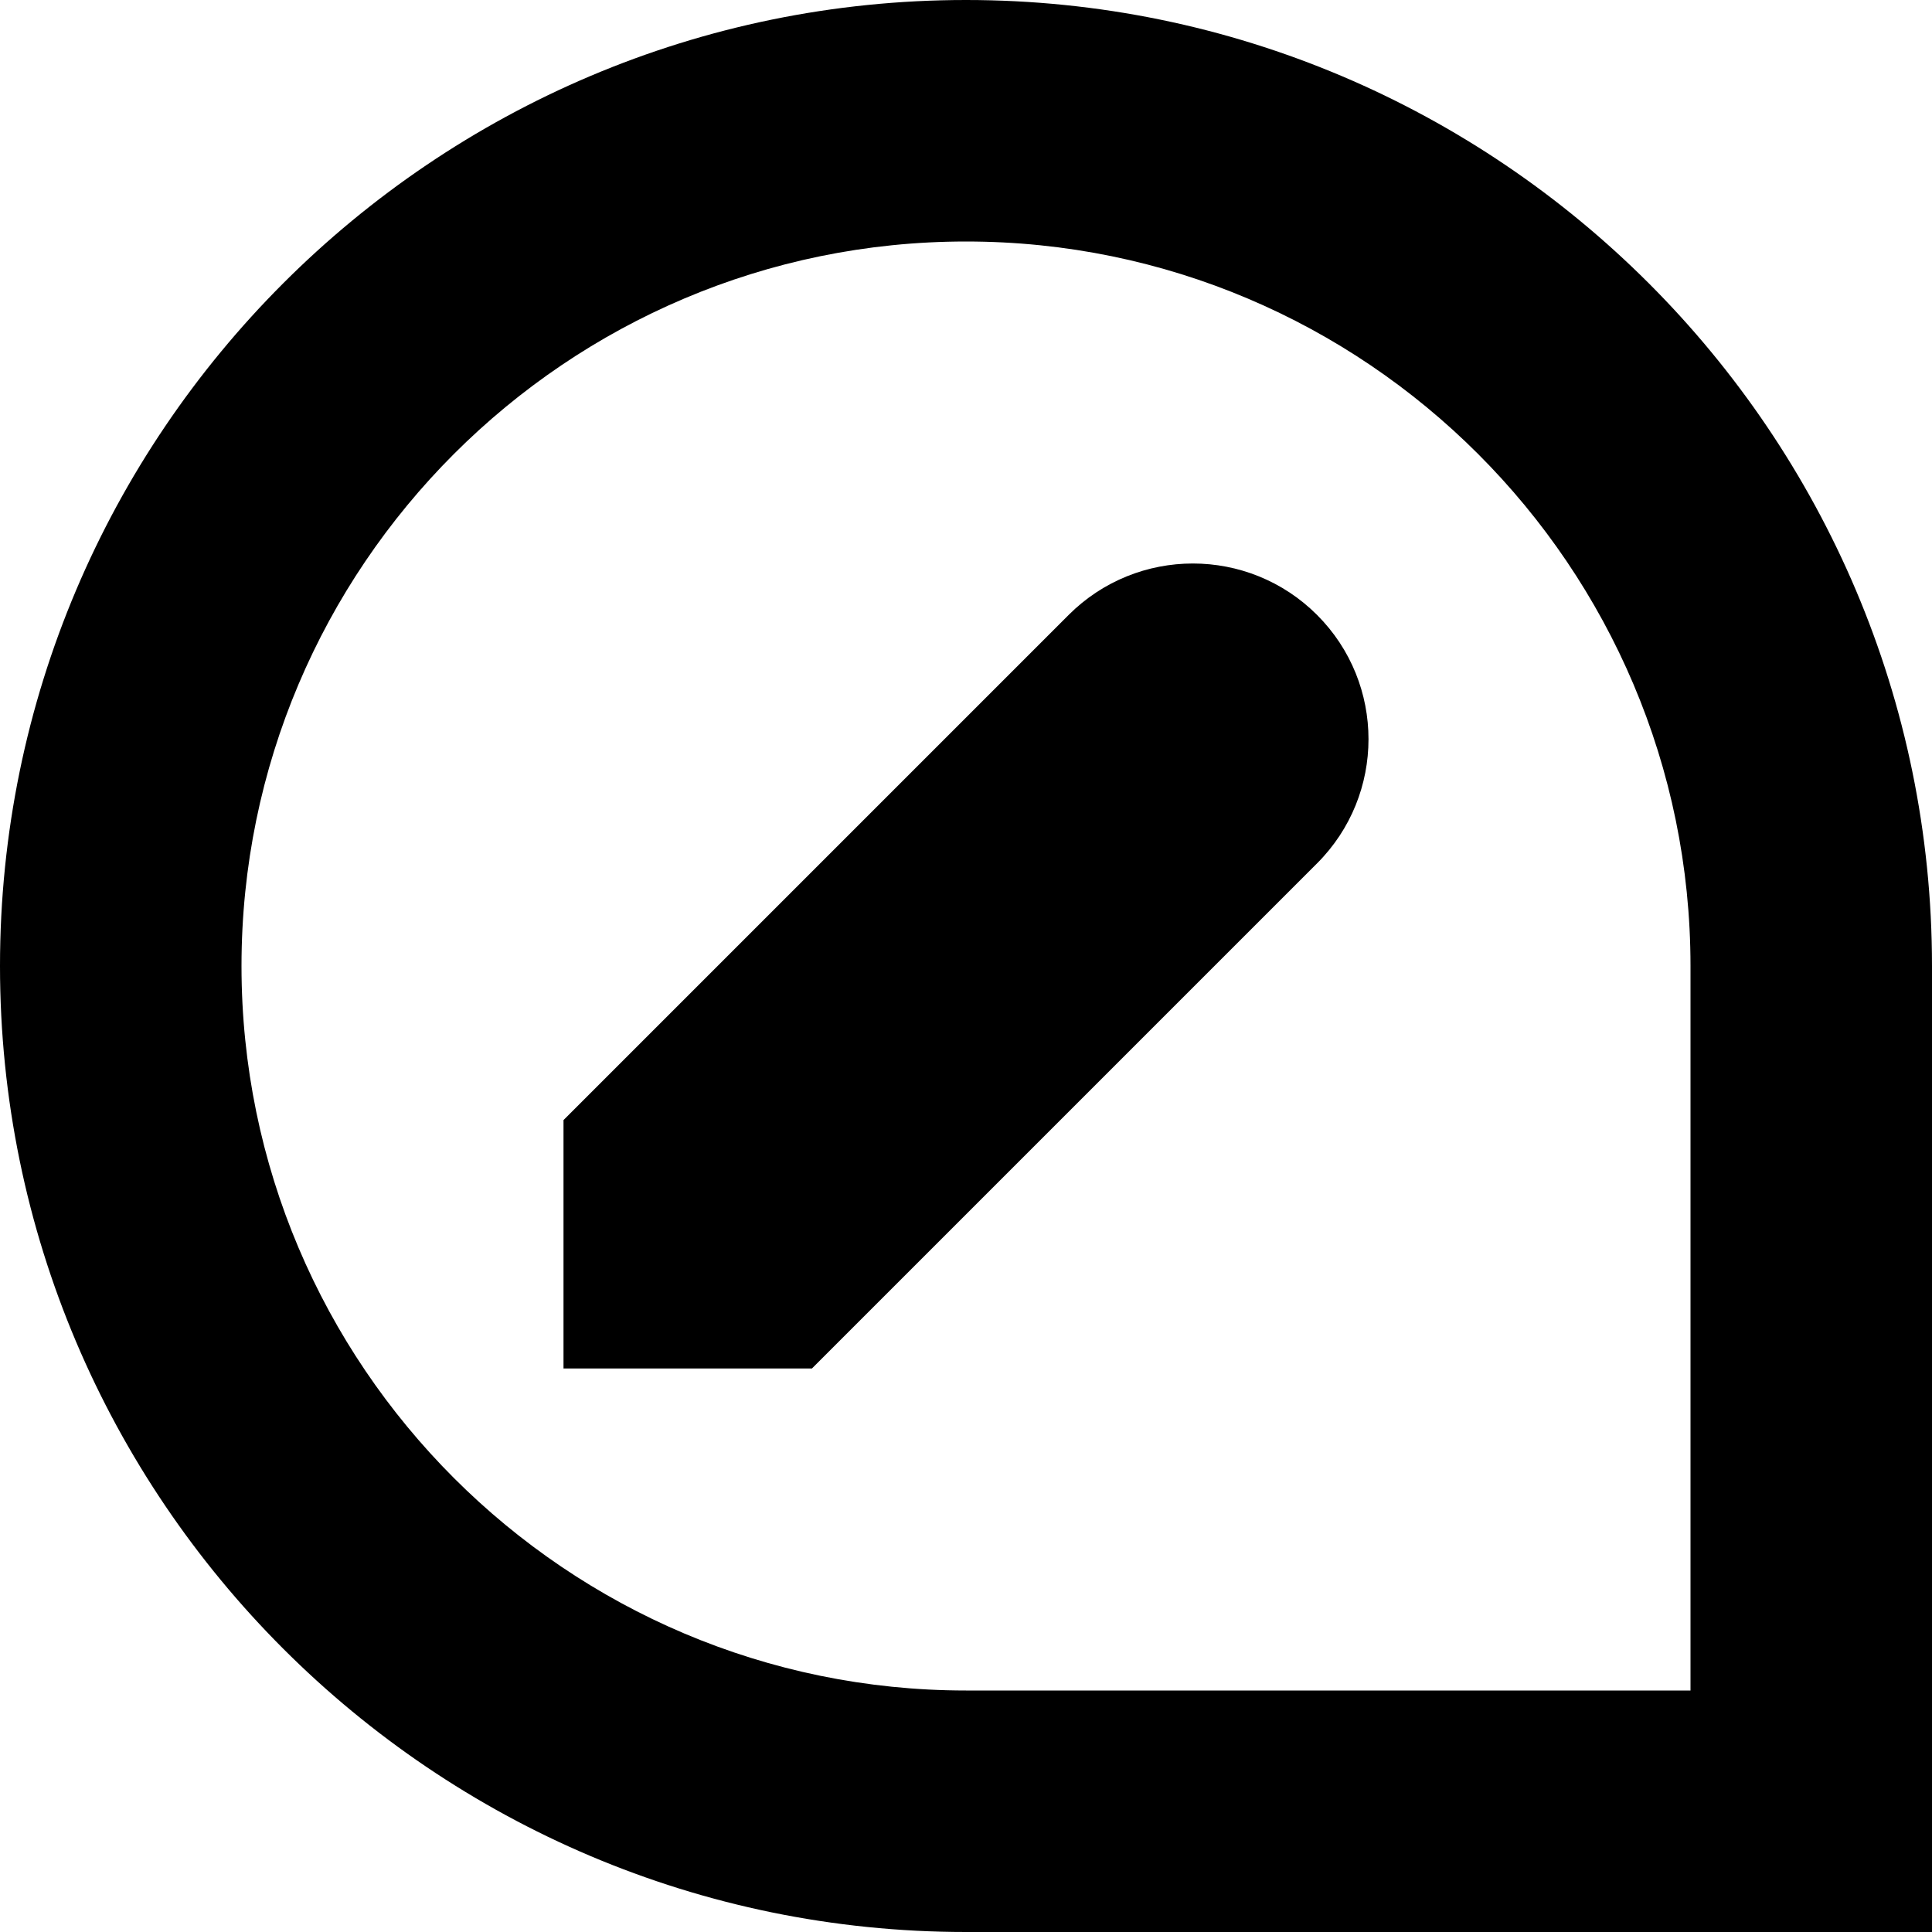
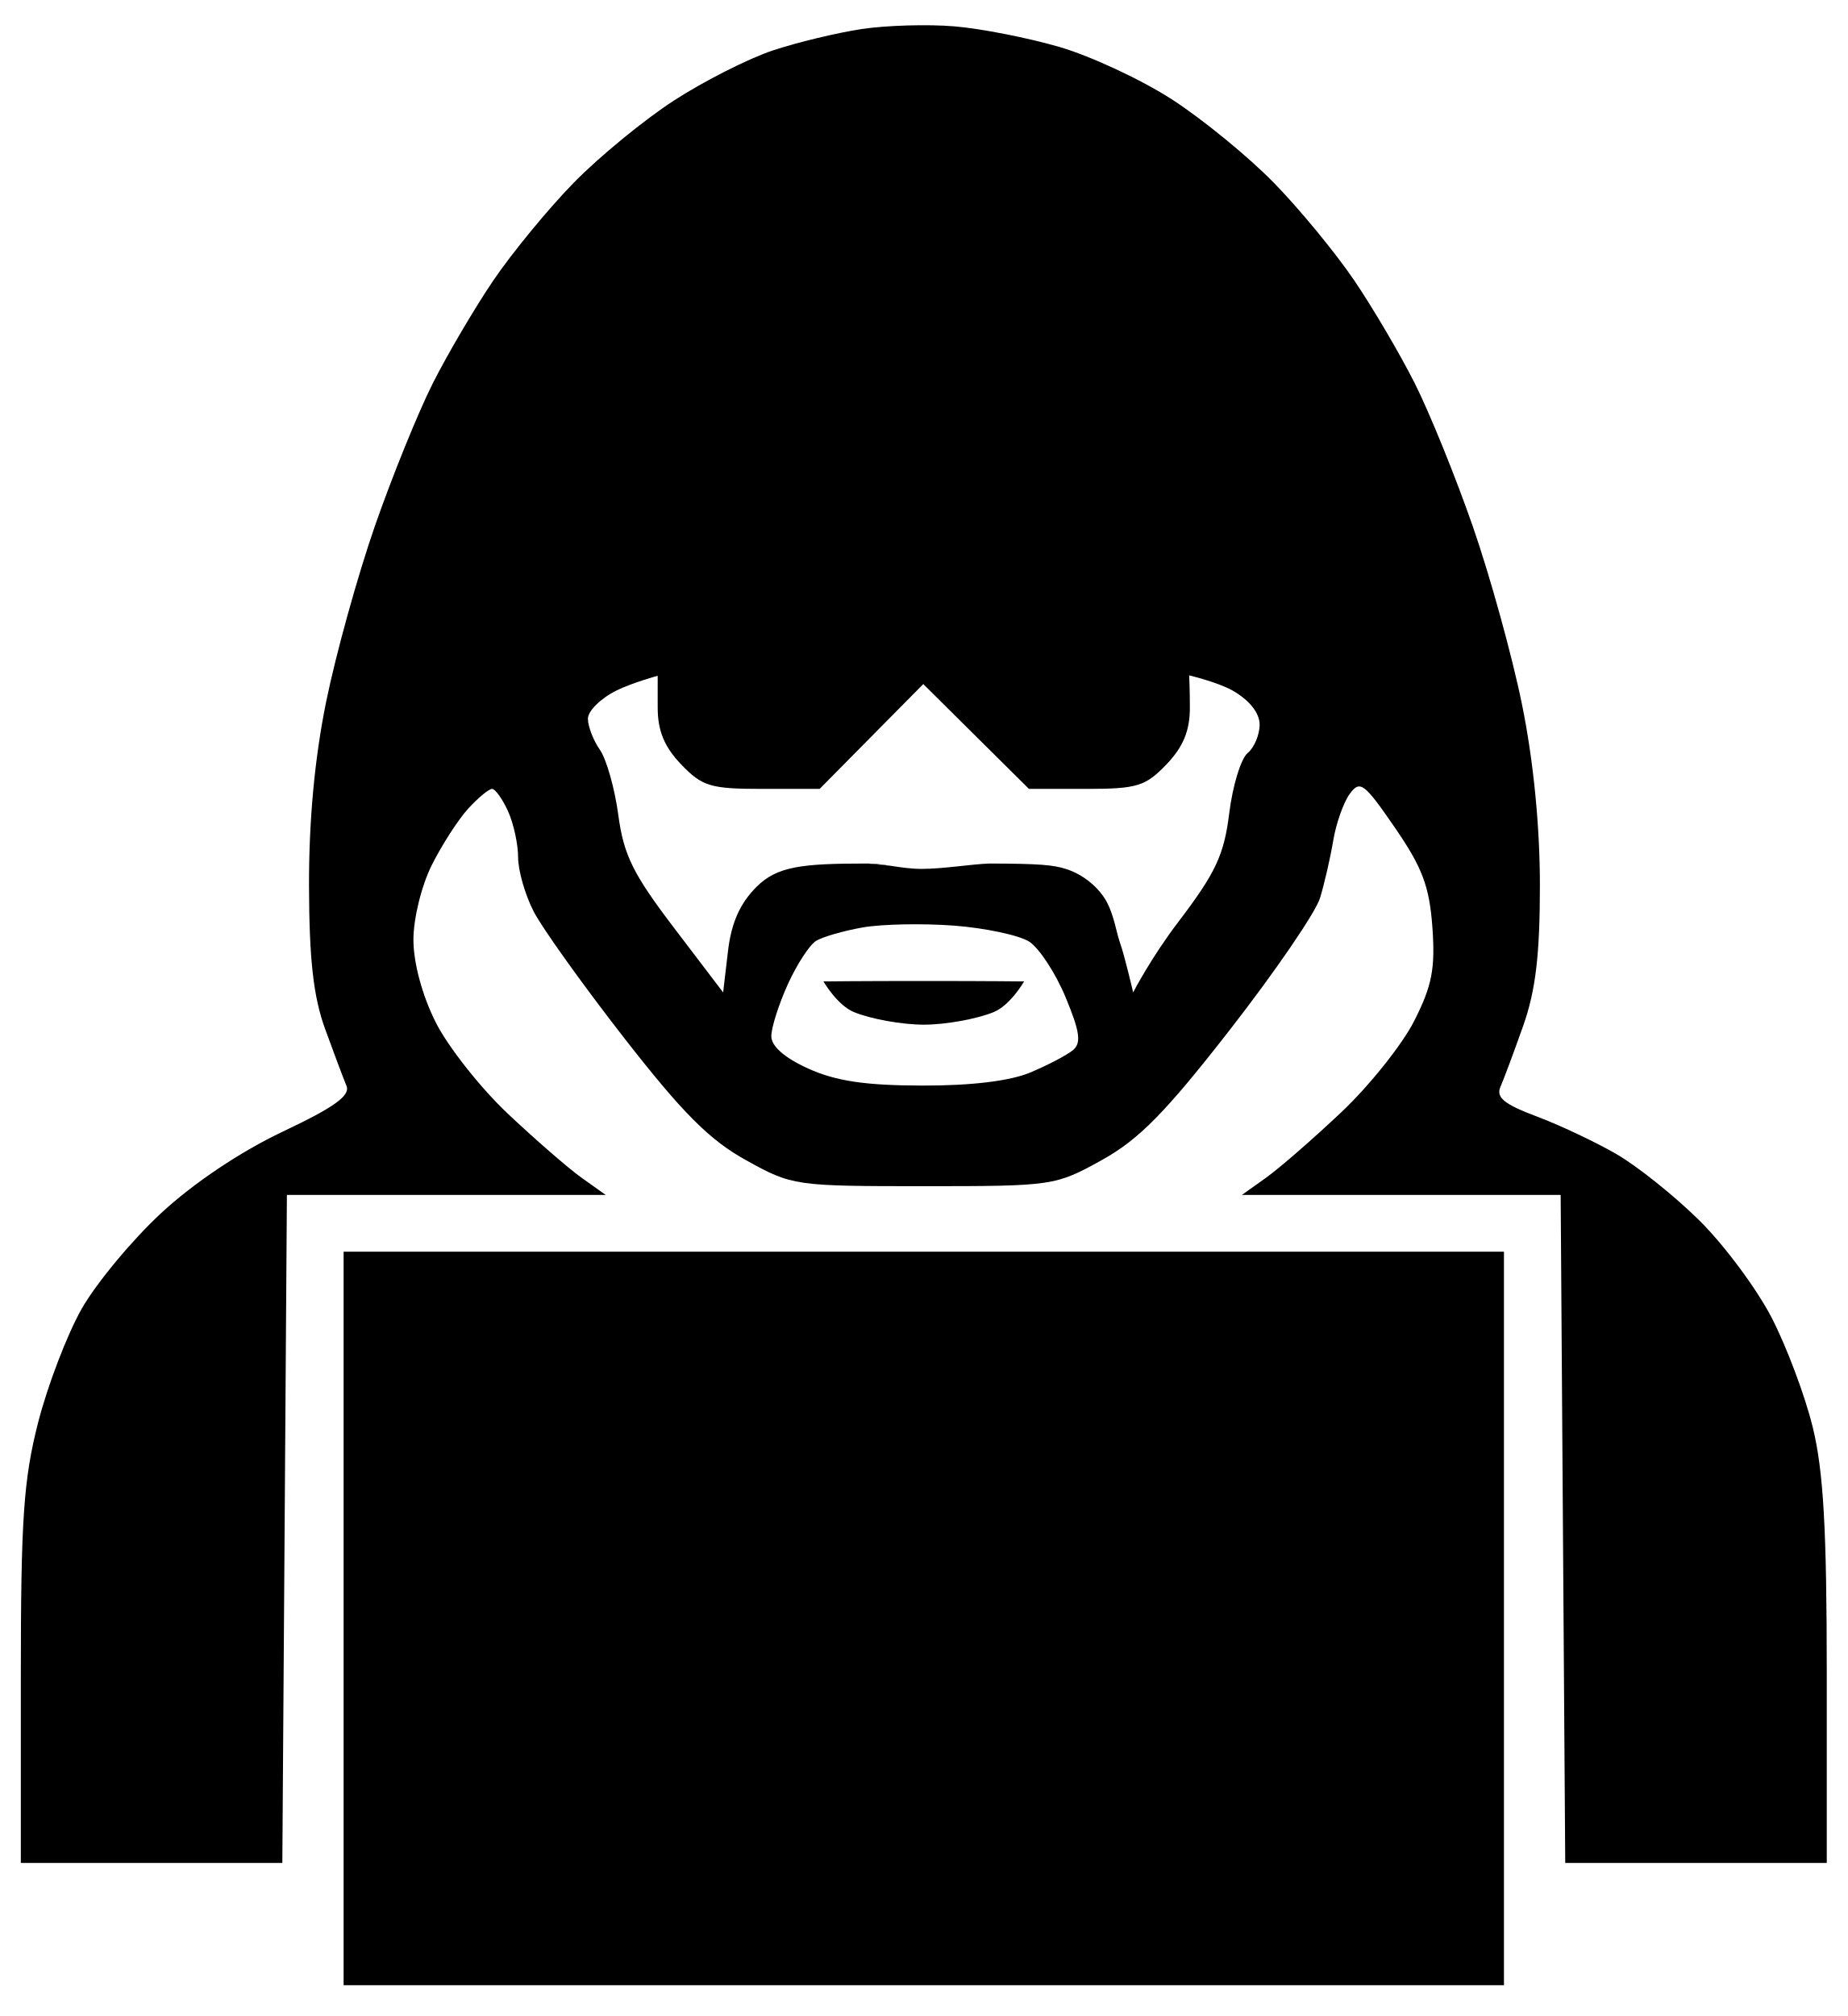
- <svg xmlns="http://www.w3.org/2000/svg" id="Layer_1" data-name="Layer 1" viewBox="0 0 24 24" width="50" height="50">
-   <path d="M24,24H12C5.383,24,0,18.617,0,12S5.383,0,12,0s12,5.383,12,12v12ZM12,3C7.037,3,3,7.038,3,12s4.037,9,9,9h9V12c0-4.962-4.037-9-9-9Zm4.361,7.725c.852-.852,.852-2.234,0-3.086h0c-.852-.852-2.234-.852-3.086,0l-6.275,6.275v3.086h3.086l6.275-6.275Z" />
+ <svg xmlns="http://www.w3.org/2000/svg" width="55" height="60" viewBox="0 0 55 60" fill="none">
+   <path fill-rule="evenodd" clip-rule="evenodd" d="M25.81 25.7L26.531 25.77L26.542 25.772C26.286 25.733 26.045 25.697 25.81 25.7ZM25.412 30.119C24.917 29.912 24.511 29.209 24.511 29.209C24.511 29.209 25.583 29.196 27.498 29.196C29.412 29.196 30.484 29.209 30.484 29.209C30.484 29.209 30.079 29.912 29.584 30.119C29.088 30.326 28.15 30.496 27.498 30.496C26.846 30.496 25.907 30.326 25.412 30.119ZM10.228 59.083V48.168V37.253H27.498H44.767V48.168V59.083H27.498H10.228Z" fill="black" />
+   <path fill-rule="evenodd" clip-rule="evenodd" d="M25.651 0.864C24.92 0.974 23.73 1.261 23.005 1.501C22.281 1.742 20.958 2.411 20.067 2.988C19.176 3.564 17.827 4.671 17.07 5.447C16.313 6.223 15.24 7.528 14.685 8.346C14.13 9.165 13.318 10.545 12.881 11.412C12.444 12.278 11.669 14.191 11.157 15.661C10.646 17.131 9.994 19.481 9.709 20.882C9.365 22.572 9.193 24.424 9.198 26.378C9.204 28.558 9.329 29.665 9.678 30.626C9.937 31.34 10.223 32.1 10.313 32.315C10.435 32.606 9.957 32.951 8.422 33.677C7.156 34.276 5.765 35.208 4.798 36.103C3.936 36.903 2.875 38.178 2.44 38.937C2.006 39.697 1.419 41.226 1.135 42.335C0.7 44.038 0.62 45.217 0.62 49.898V55.444H4.512H8.404L8.472 45.504L8.54 35.563H13.285H18.029L17.31 35.051C16.914 34.769 15.922 33.906 15.104 33.134C14.287 32.361 13.323 31.136 12.962 30.412C12.563 29.611 12.306 28.652 12.306 27.965C12.306 27.335 12.548 26.353 12.855 25.742C13.156 25.141 13.644 24.385 13.939 24.064C14.233 23.742 14.552 23.479 14.647 23.479C14.742 23.479 14.955 23.777 15.121 24.141C15.287 24.505 15.422 25.123 15.422 25.515C15.422 25.907 15.63 26.633 15.885 27.127C16.139 27.622 17.351 29.316 18.578 30.891C20.318 33.124 21.116 33.926 22.206 34.529C23.581 35.292 23.661 35.303 27.498 35.303C31.336 35.303 31.414 35.292 32.793 34.528C33.905 33.912 34.692 33.111 36.623 30.63C37.96 28.912 39.161 27.156 39.292 26.727C39.423 26.299 39.599 25.53 39.685 25.018C39.77 24.507 39.991 23.881 40.176 23.628C40.483 23.209 40.605 23.301 41.52 24.631C42.338 25.819 42.548 26.378 42.637 27.599C42.725 28.829 42.627 29.337 42.096 30.384C41.739 31.089 40.762 32.312 39.926 33.102C39.089 33.892 38.081 34.769 37.686 35.051L36.967 35.563H41.711H46.455L46.523 45.504L46.591 55.444H50.483H54.376V49.809C54.376 45.5 54.277 43.771 53.956 42.467C53.726 41.529 53.173 40.059 52.728 39.202C52.282 38.344 51.318 37.049 50.584 36.323C49.85 35.597 48.738 34.708 48.112 34.346C47.487 33.985 46.414 33.479 45.728 33.222C44.765 32.86 44.524 32.66 44.665 32.34C44.765 32.112 45.07 31.294 45.342 30.524C45.71 29.481 45.837 28.414 45.837 26.353C45.837 24.581 45.645 22.638 45.303 20.959C45.009 19.515 44.35 17.131 43.838 15.661C43.327 14.191 42.551 12.278 42.114 11.412C41.678 10.545 40.866 9.165 40.311 8.346C39.756 7.528 38.683 6.223 37.925 5.447C37.168 4.671 35.803 3.553 34.891 2.963C33.979 2.373 32.468 1.669 31.534 1.397C30.599 1.125 29.192 0.849 28.407 0.784C27.621 0.718 26.381 0.754 25.651 0.864ZM19.577 21.061C19.577 21.749 19.775 22.228 20.275 22.75C20.901 23.404 21.148 23.479 22.685 23.479H24.398L25.94 21.919L27.483 20.359L29.055 21.919L30.628 23.479H32.325C33.846 23.479 34.095 23.403 34.721 22.75C35.22 22.228 35.418 21.749 35.418 21.061C35.418 20.533 35.397 20.1 35.397 20.1C35.397 20.1 36.255 20.305 36.694 20.555C37.191 20.838 37.493 21.218 37.494 21.563C37.495 21.867 37.334 22.251 37.135 22.415C36.937 22.58 36.691 23.384 36.59 24.201C36.436 25.444 36.188 25.974 35.078 27.433C34.25 28.521 33.73 29.536 33.73 29.536C33.73 29.536 33.471 28.428 33.345 28.079C33.236 27.779 33.168 27.276 32.956 26.866C32.724 26.416 32.234 26.017 31.722 25.86C31.347 25.744 30.975 25.704 29.445 25.7C28.926 25.719 28.06 25.86 27.441 25.86C27.12 25.86 26.825 25.815 26.546 25.773L26.542 25.772L26.531 25.77L25.81 25.7C23.862 25.7 23.13 25.783 22.517 26.396C22.022 26.892 21.767 27.468 21.668 28.32L21.525 29.536L20.061 27.612C18.844 26.014 18.564 25.446 18.405 24.259C18.3 23.472 18.053 22.598 17.857 22.316C17.66 22.035 17.5 21.617 17.5 21.389C17.5 21.161 17.88 20.785 18.344 20.554C18.808 20.323 19.577 20.112 19.577 20.112V21.061ZM31.718 29.678C31.419 28.959 30.932 28.215 30.635 28.025C30.338 27.835 29.335 27.621 28.407 27.549C27.478 27.478 26.251 27.502 25.68 27.602C25.109 27.703 24.483 27.883 24.29 28.003C24.096 28.123 23.719 28.703 23.451 29.293C23.183 29.883 22.962 30.576 22.959 30.833C22.955 31.134 23.347 31.48 24.057 31.802C24.874 32.173 25.752 32.305 27.441 32.309C28.907 32.313 30.06 32.174 30.667 31.92C31.187 31.702 31.759 31.403 31.937 31.255C32.192 31.043 32.146 30.708 31.718 29.678Z" fill="black" />
</svg>
